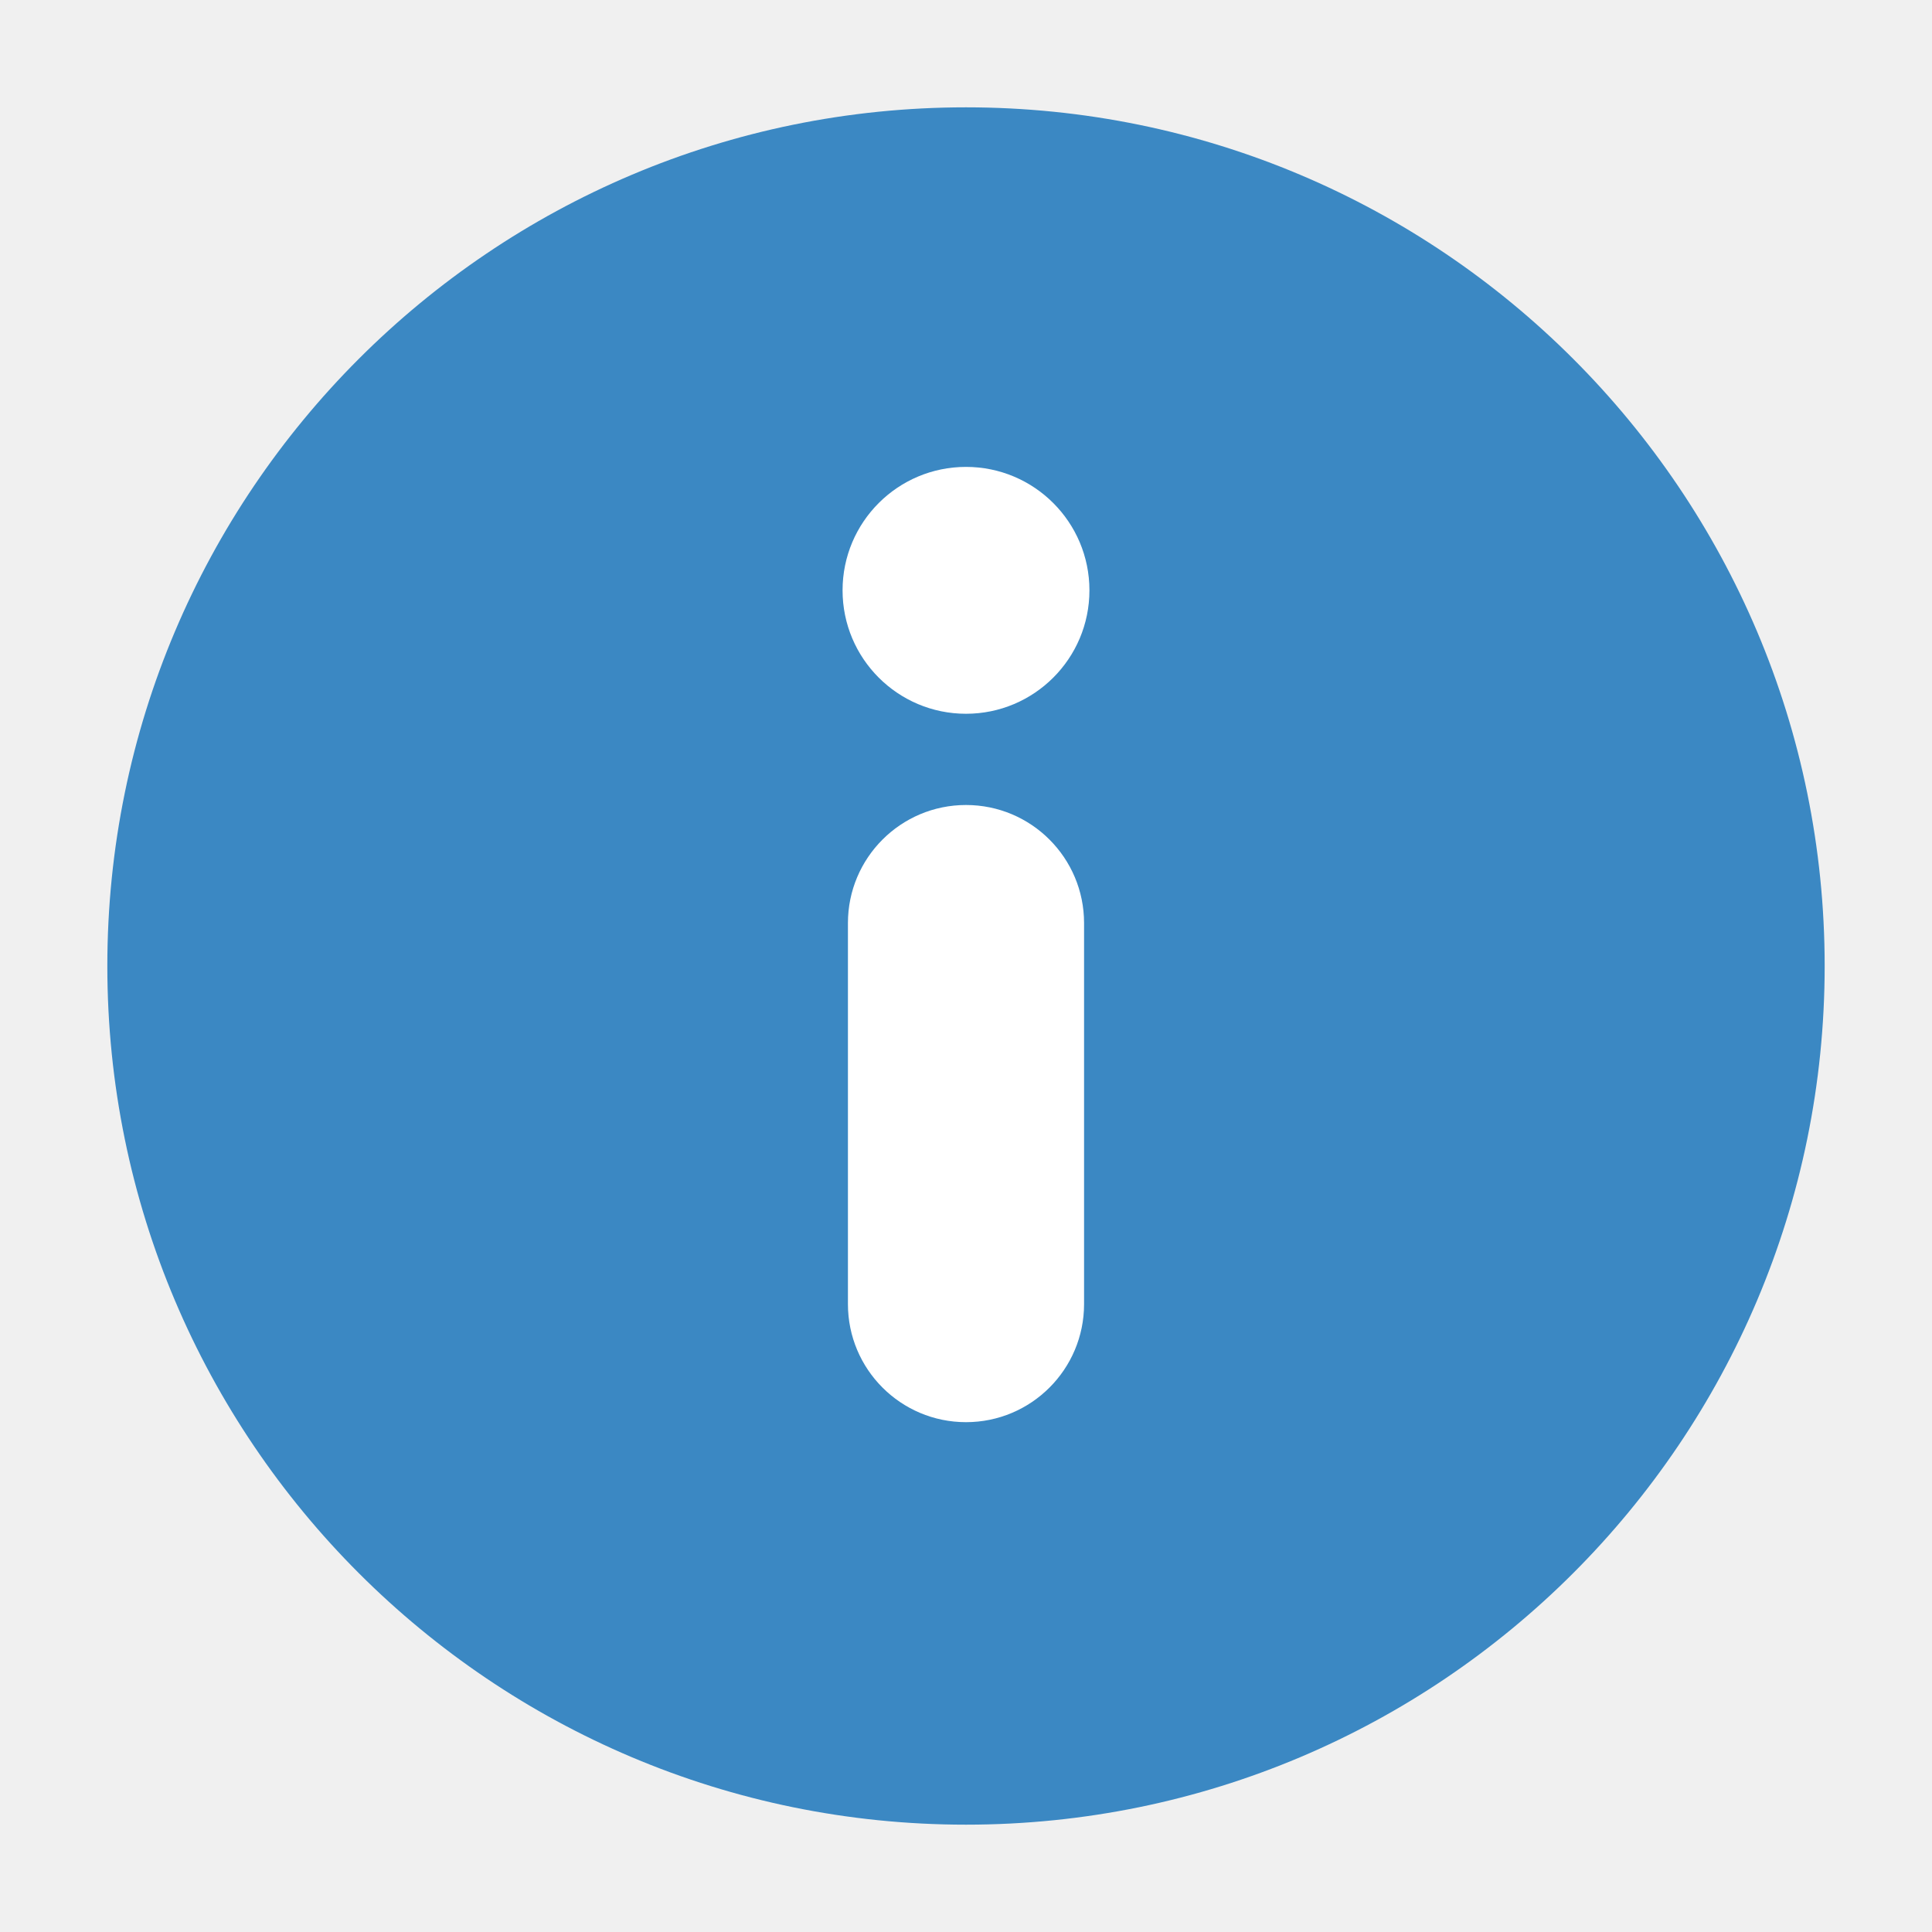
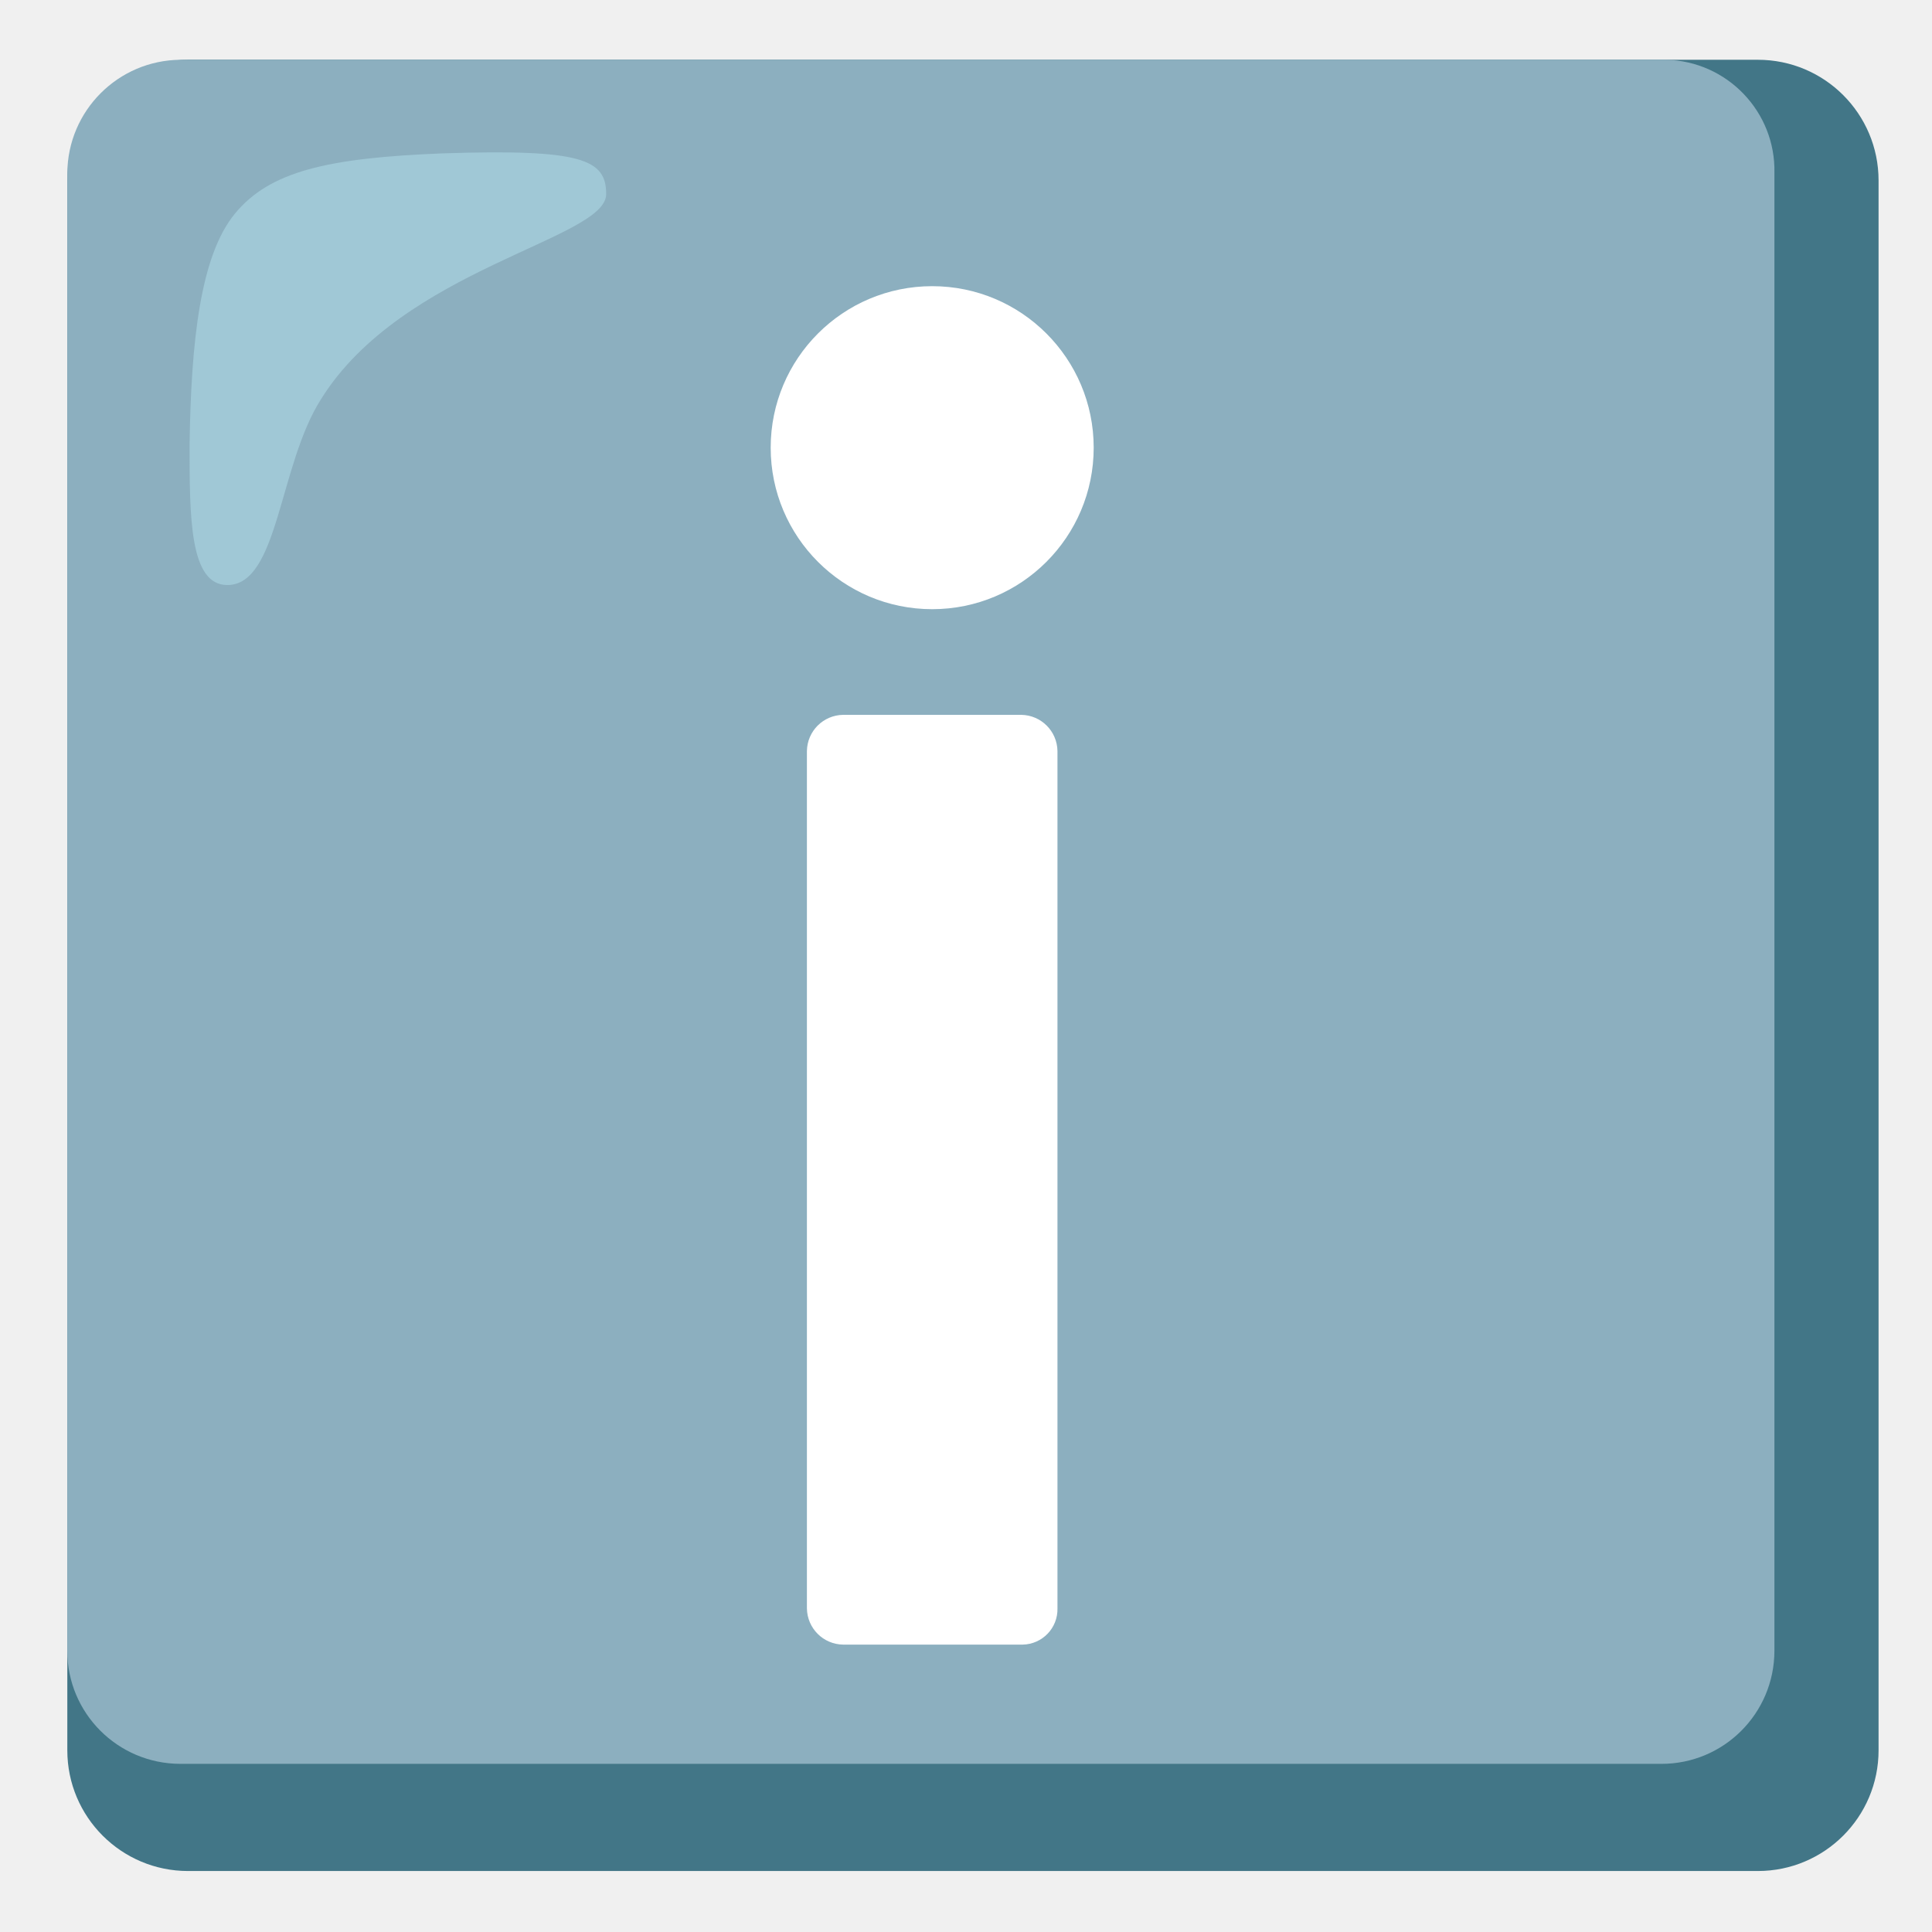
- <svg xmlns="http://www.w3.org/2000/svg" viewBox="0 0 36 36">
-   <circle fill="#3B88C3" cx="18" cy="18" r="16" />
-   <circle fill="#FFFFFF" cx="18" cy="11" r="2.3" />
-   <rect fill="#FFFFFF" x="15.8" y="15" width="4.4" height="11.5" rx="2.2" />
+ <svg xmlns="http://www.w3.org/2000/svg" version="1.1" id="Layer_1" x="0px" y="0px" viewBox="0 0 128 128" style="enable-background:new 0 0 128 128;" xml:space="preserve">
+   <g>
+     <path style="fill:#427687;" d="M116.46,3.96h-104c-4.42,0-8,3.58-8,8v104c0,4.42,3.58,8,8,8h104c4.42,0,8-3.58,8-8v-104   C124.46,7.54,120.88,3.96,116.46,3.96z" />
+     <path style="fill:#8CAFBF;" d="M110.16,3.96h-98.2c-4.13,0.03-7.47,3.37-7.5,7.5v97.9c-0.01,4.14,3.34,7.49,7.48,7.5   c0.01,0,0.01,0,0.02,0h98.1c4.14,0.01,7.49-3.34,7.5-7.48c0-0.01,0-0.01,0-0.02v-97.9c0.09-4.05-3.13-7.41-7.18-7.5   C110.31,3.96,110.23,3.96,110.16,3.96z" />
+     <path style="fill:#FFFFFF;" d="M67.76,108.96h-11.9c-1.32-0.02-2.38-1.08-2.4-2.4v-56.8c0.02-1.32,1.08-2.38,2.4-2.4h11.8   c1.32,0.02,2.38,1.08,2.4,2.4v56.8C70.09,107.86,69.06,108.93,67.76,108.96C67.76,108.96,67.76,108.96,67.76,108.96z" />
+     <circle style="fill:#FFFFFF;" cx="61.76" cy="29.66" r="10.7" />
+   </g>
+   <path style="opacity:0.5;fill:#B4E1ED;enable-background:new    ;" d="M40.16,12.86c0-2.3-1.6-3-10.8-2.7c-7.7,0.3-11.5,1.2-13.8,4  s-2.9,8.5-3,15.3c0,4.8,0,9.3,2.5,9.3c3.4,0,3.4-7.9,6.2-12.3C26.66,17.76,40.16,15.86,40.16,12.86z" />
</svg>
